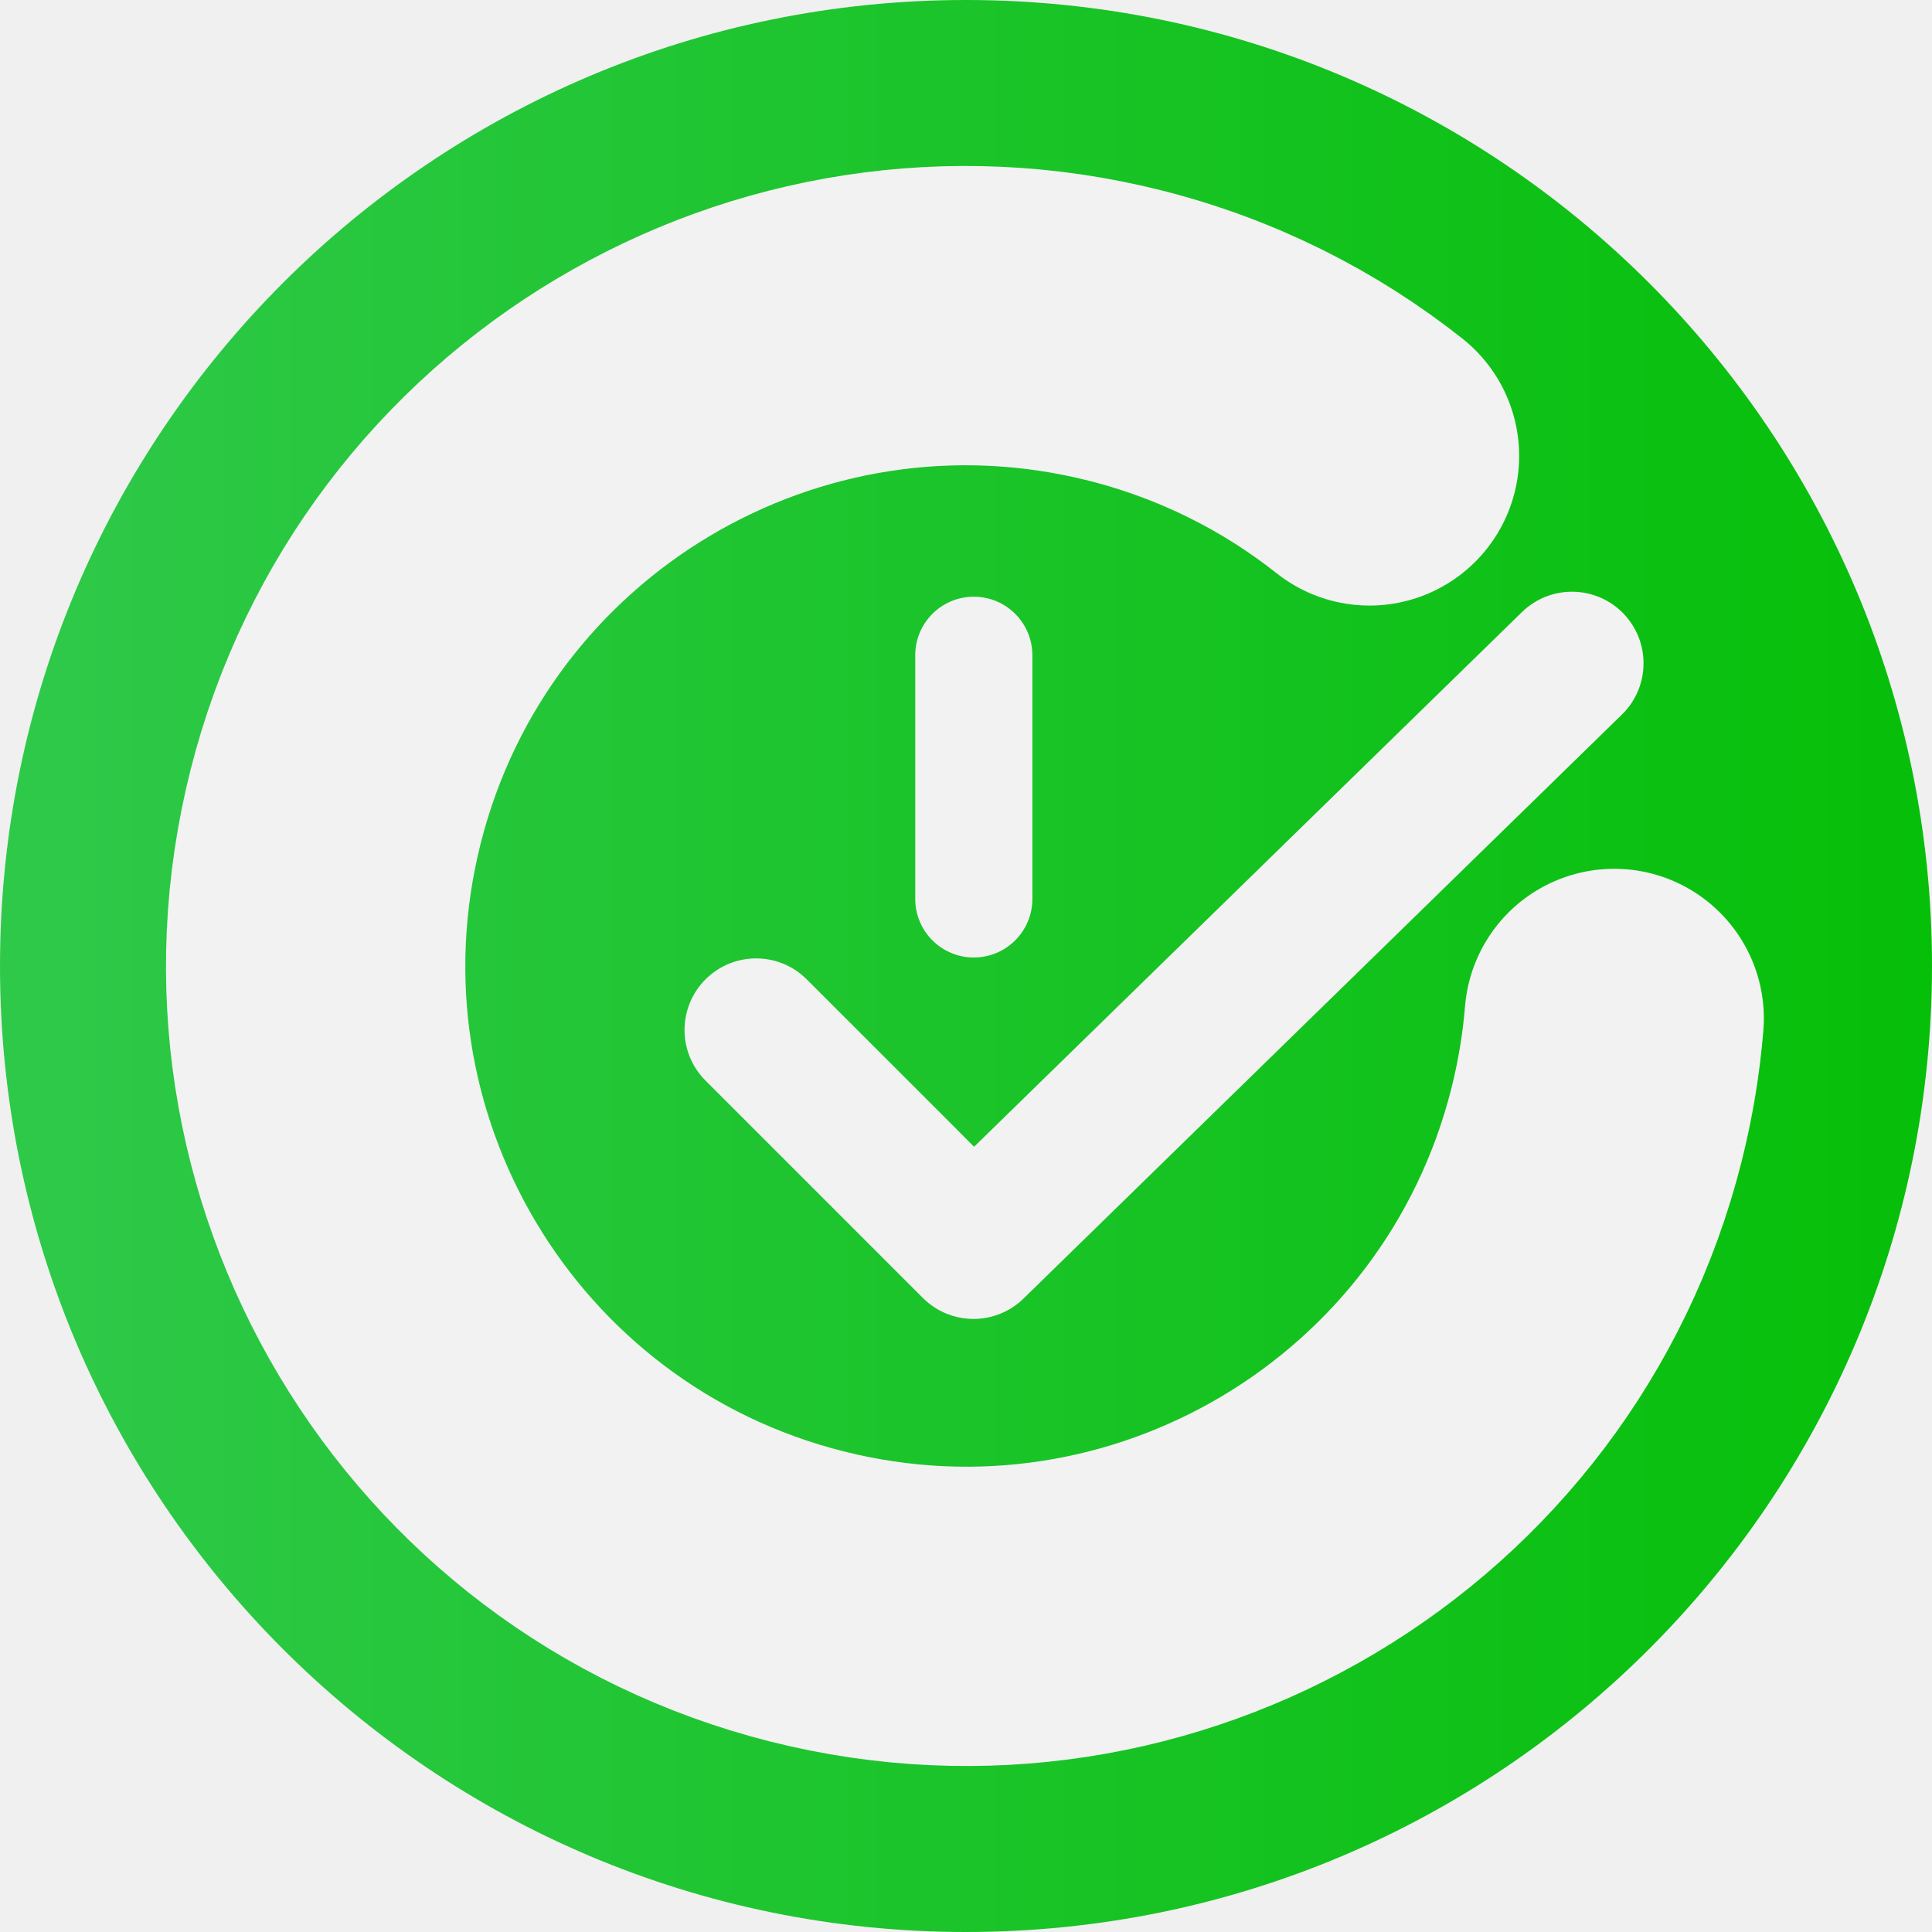
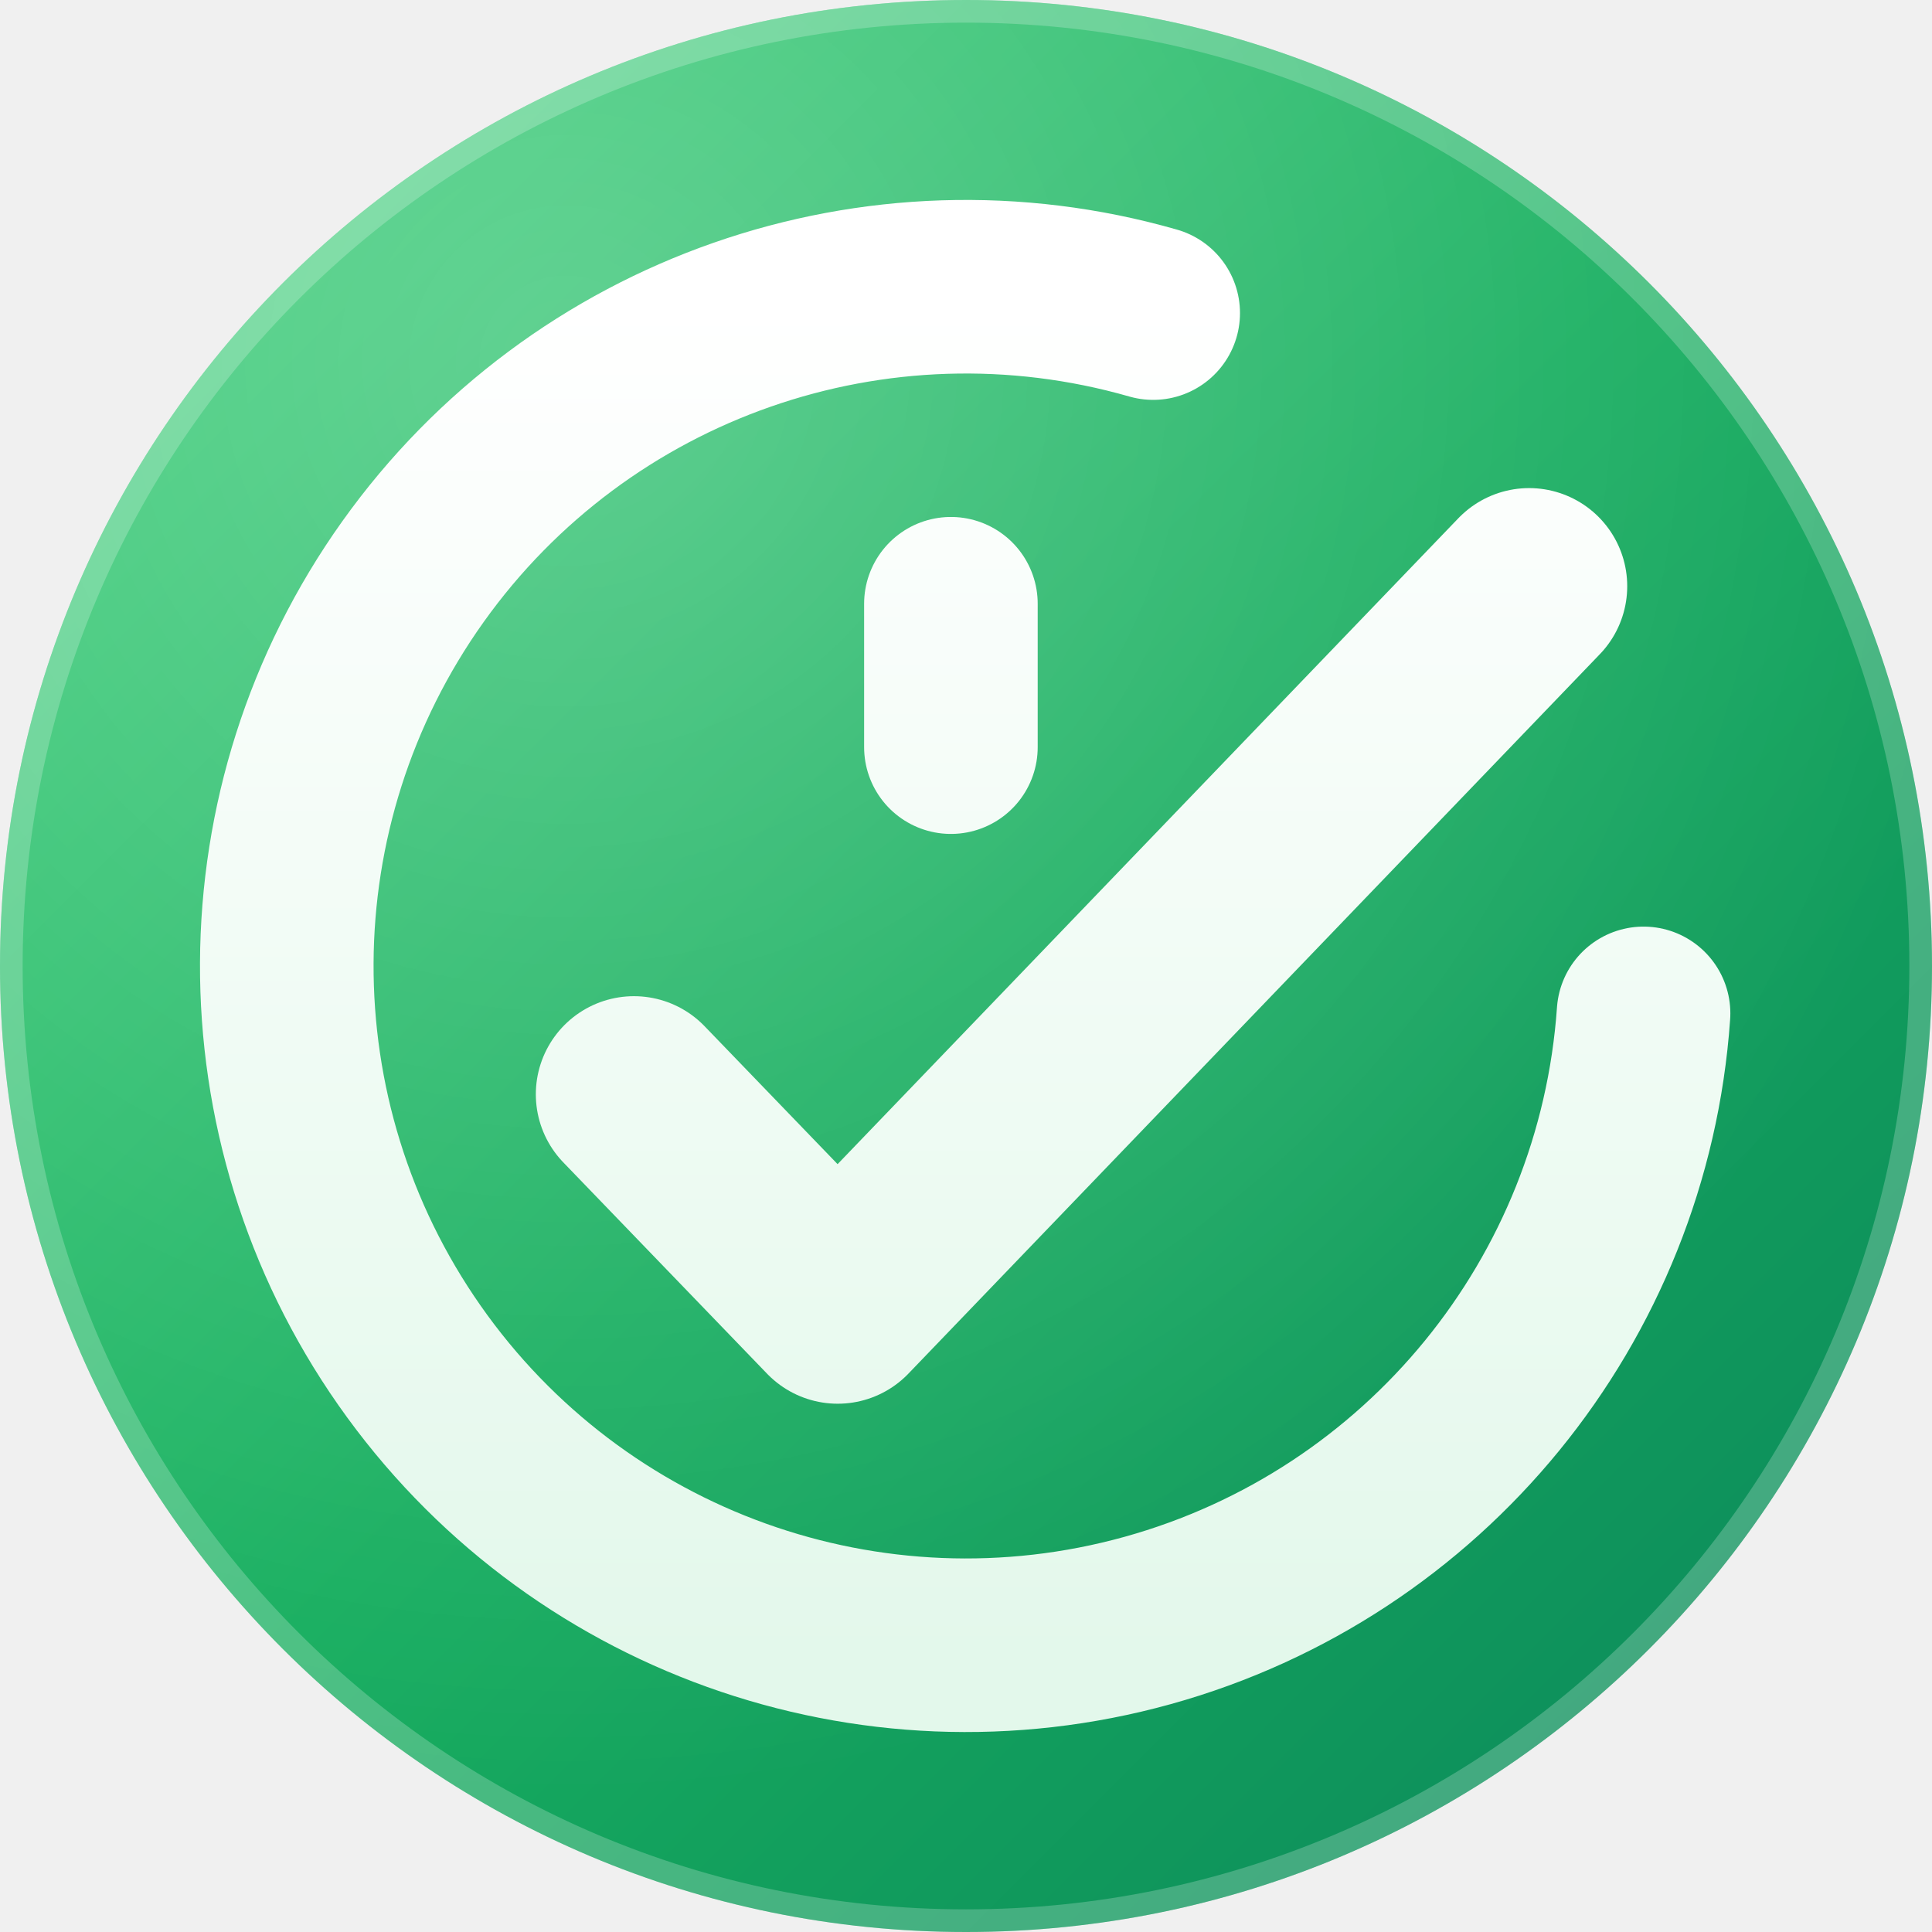
- <svg xmlns="http://www.w3.org/2000/svg" id="Camada_2" data-name="Camada 2" viewBox="0 0 1484.67 1484.67">
+ <svg xmlns="http://www.w3.org/2000/svg" viewBox="0 0 512 512" width="512" height="512" role="img" aria-label="Logo No Ponto">
  <defs>
-     <style>
-       .cls-1 {
-         fill: url(#Gradiente_sem_nome_75);
-       }
- 
-       .cls-2 {
-         fill: #f2f2f2;
-       }
- 
-       .cls-3 {
-         fill: none;
-         stroke: #f2f2f2;
-         stroke-linecap: round;
-         stroke-miterlimit: 10;
-         stroke-width: 230px;
-       }
-     </style>
-     <linearGradient id="Gradiente_sem_nome_75" data-name="Gradiente sem nome 75" x1="0" y1="742.33" x2="1484.67" y2="742.33" gradientUnits="userSpaceOnUse">
-       <stop offset="0" stop-color="#2fc94a" />
-       <stop offset="1" stop-color="#06bf09" />
+     <linearGradient id="fluentv2g1" x1="0" y1="0" x2="512" y2="512" gradientUnits="userSpaceOnUse">
+       <stop offset="0" style="stop-color: #42D37C" />
+       <stop offset="0.5" style="stop-color: #17AE5F" />
+       <stop offset="1" style="stop-color: #0A855A" />
+     </linearGradient>
+     <radialGradient id="fluentv2h2" cx="150" cy="96" r="380" gradientUnits="userSpaceOnUse">
+       <stop offset="0" style="stop-color: #FFFFFF; stop-opacity: 0.24" />
+       <stop offset="1" style="stop-color: #FFFFFF; stop-opacity: 0" />
+     </radialGradient>
+     <linearGradient id="fluentv2m3" x1="0" y1="80" x2="0" y2="440" gradientUnits="userSpaceOnUse">
+       <stop offset="0" style="stop-color: #FFFFFF" />
+       <stop offset="1" style="stop-color: #E3F8EB" />
    </linearGradient>
  </defs>
-   <g id="Logo">
-     <g id="Circle_Green" data-name="Circle Green">
-       <rect class="cls-1" x="0" y="0" width="1484.67" height="1484.67" rx="742.33" ry="742.33" />
-     </g>
-     <path id="Elipse" class="cls-3" d="M1240.45,782.64c-2.24,27.25-6.75,54.67-13.66,82.05-67.58,267.56-339.26,429.67-606.81,362.09-267.56-67.58-429.67-339.26-362.09-606.81,67.58-267.56,339.26-429.67,606.81-362.09,70.69,17.85,134.02,49.96,187.7,92.47" />
-     <g id="Line_2" data-name="Line 2">
-       <path class="cls-2" d="M748.33,735.8c-24.85,0-45-20.15-45-45v-187.25c0-24.85,20.15-45,45-45s45,20.15,45,45v187.25c0,24.85-20.15,45-45,45Z" />
-     </g>
-     <g id="Line_1" data-name="Line 1">
-       <path class="cls-2" d="M748.09,1013.54c-14.08,0-28.16-5.38-38.89-16.11l-167.04-167.04c-21.48-21.48-21.48-56.3,0-77.78,21.48-21.48,56.3-21.48,77.78,0l128.62,128.62,421.02-410.88c21.74-21.21,56.56-20.79,77.78.95,21.21,21.74,20.79,56.56-.95,77.78l-459.91,448.83c-10.69,10.43-24.55,15.64-38.41,15.64Z" />
-     </g>
-   </g>
+   <circle cx="256" cy="256" r="256" style="fill: url(#fluentv2g1)" />
+   <circle cx="256" cy="256" r="256" style="fill: url(#fluentv2h2)" />
+   <circle cx="256" cy="256" r="253" style="fill: none; stroke: #FFFFFF; stroke-opacity: 0.22; stroke-width: 6px" />
+   <path d="M435.56 268.56A180 180 0 1 1 305.61 82.97" style="fill: none; stroke: url(#fluentv2m3); stroke-width: 46px; stroke-linecap: round" />
+   <path d="M252 198L252 160" style="fill: none; stroke: url(#fluentv2m3); stroke-width: 46px; stroke-linecap: round" />
+   <path d="M168 290L222 346L405.23 155.35" style="fill: none; stroke: url(#fluentv2m3); stroke-width: 52px; stroke-linecap: round; stroke-linejoin: round" />
</svg>
